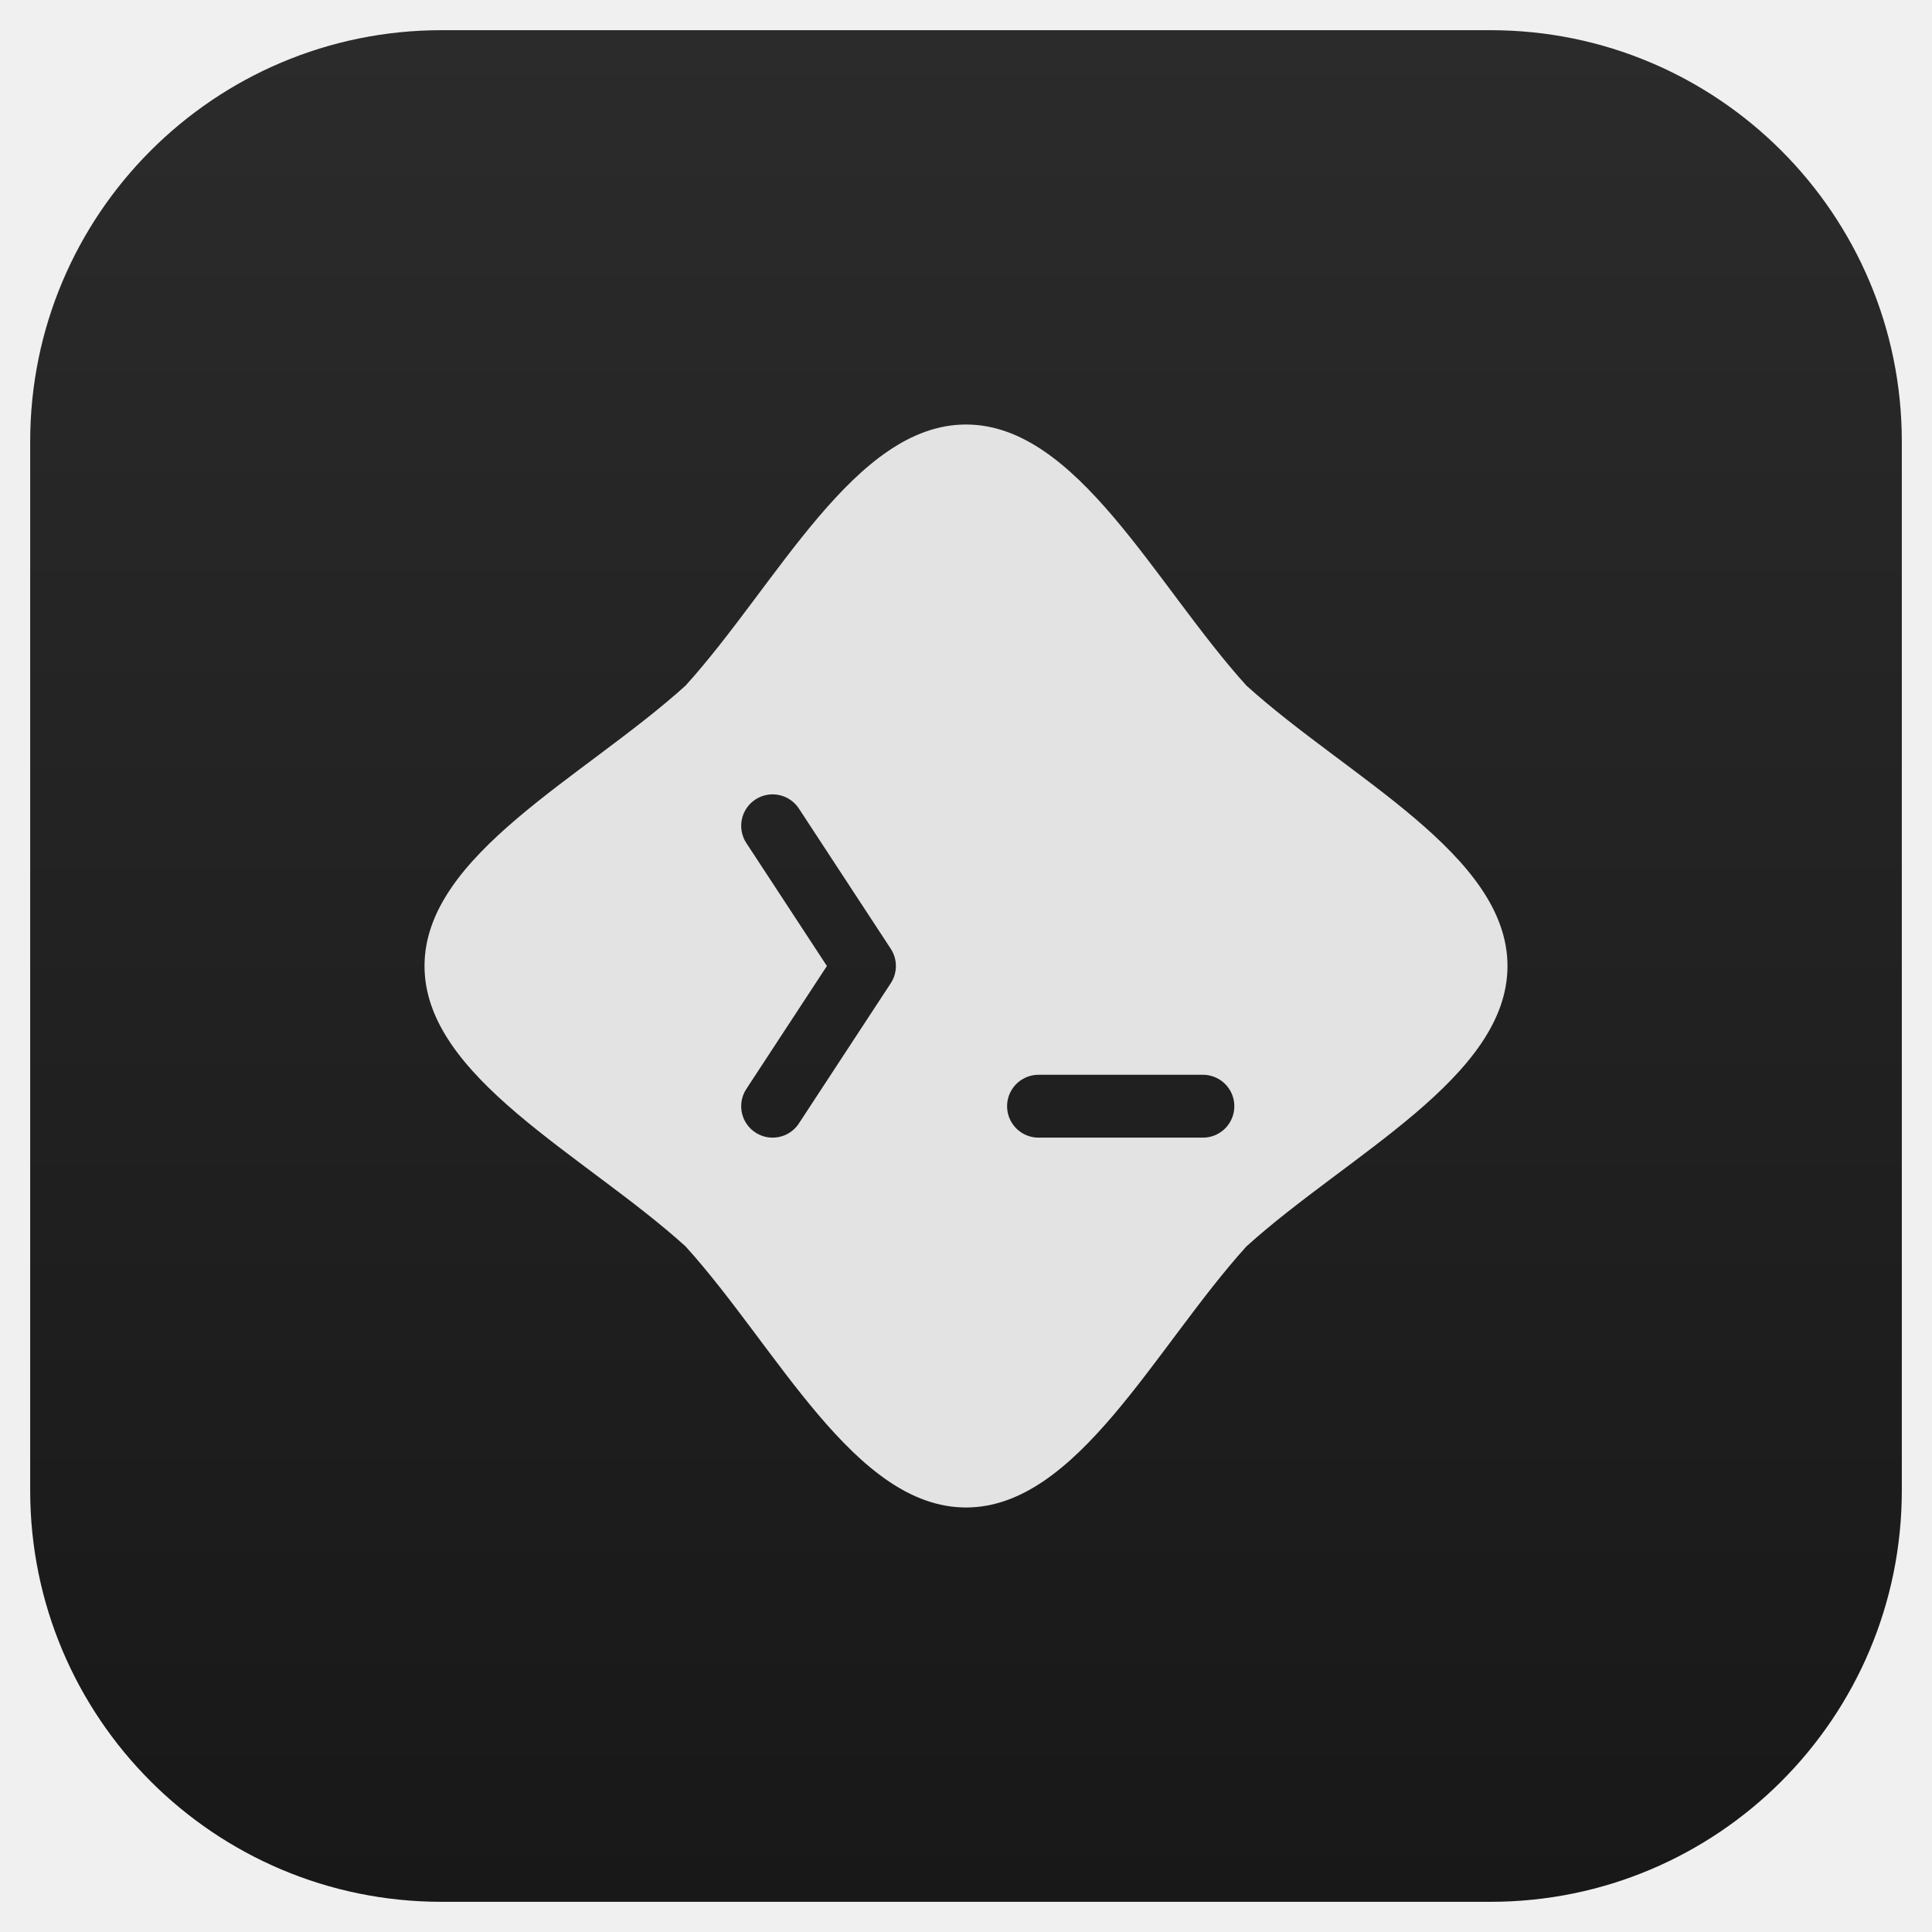
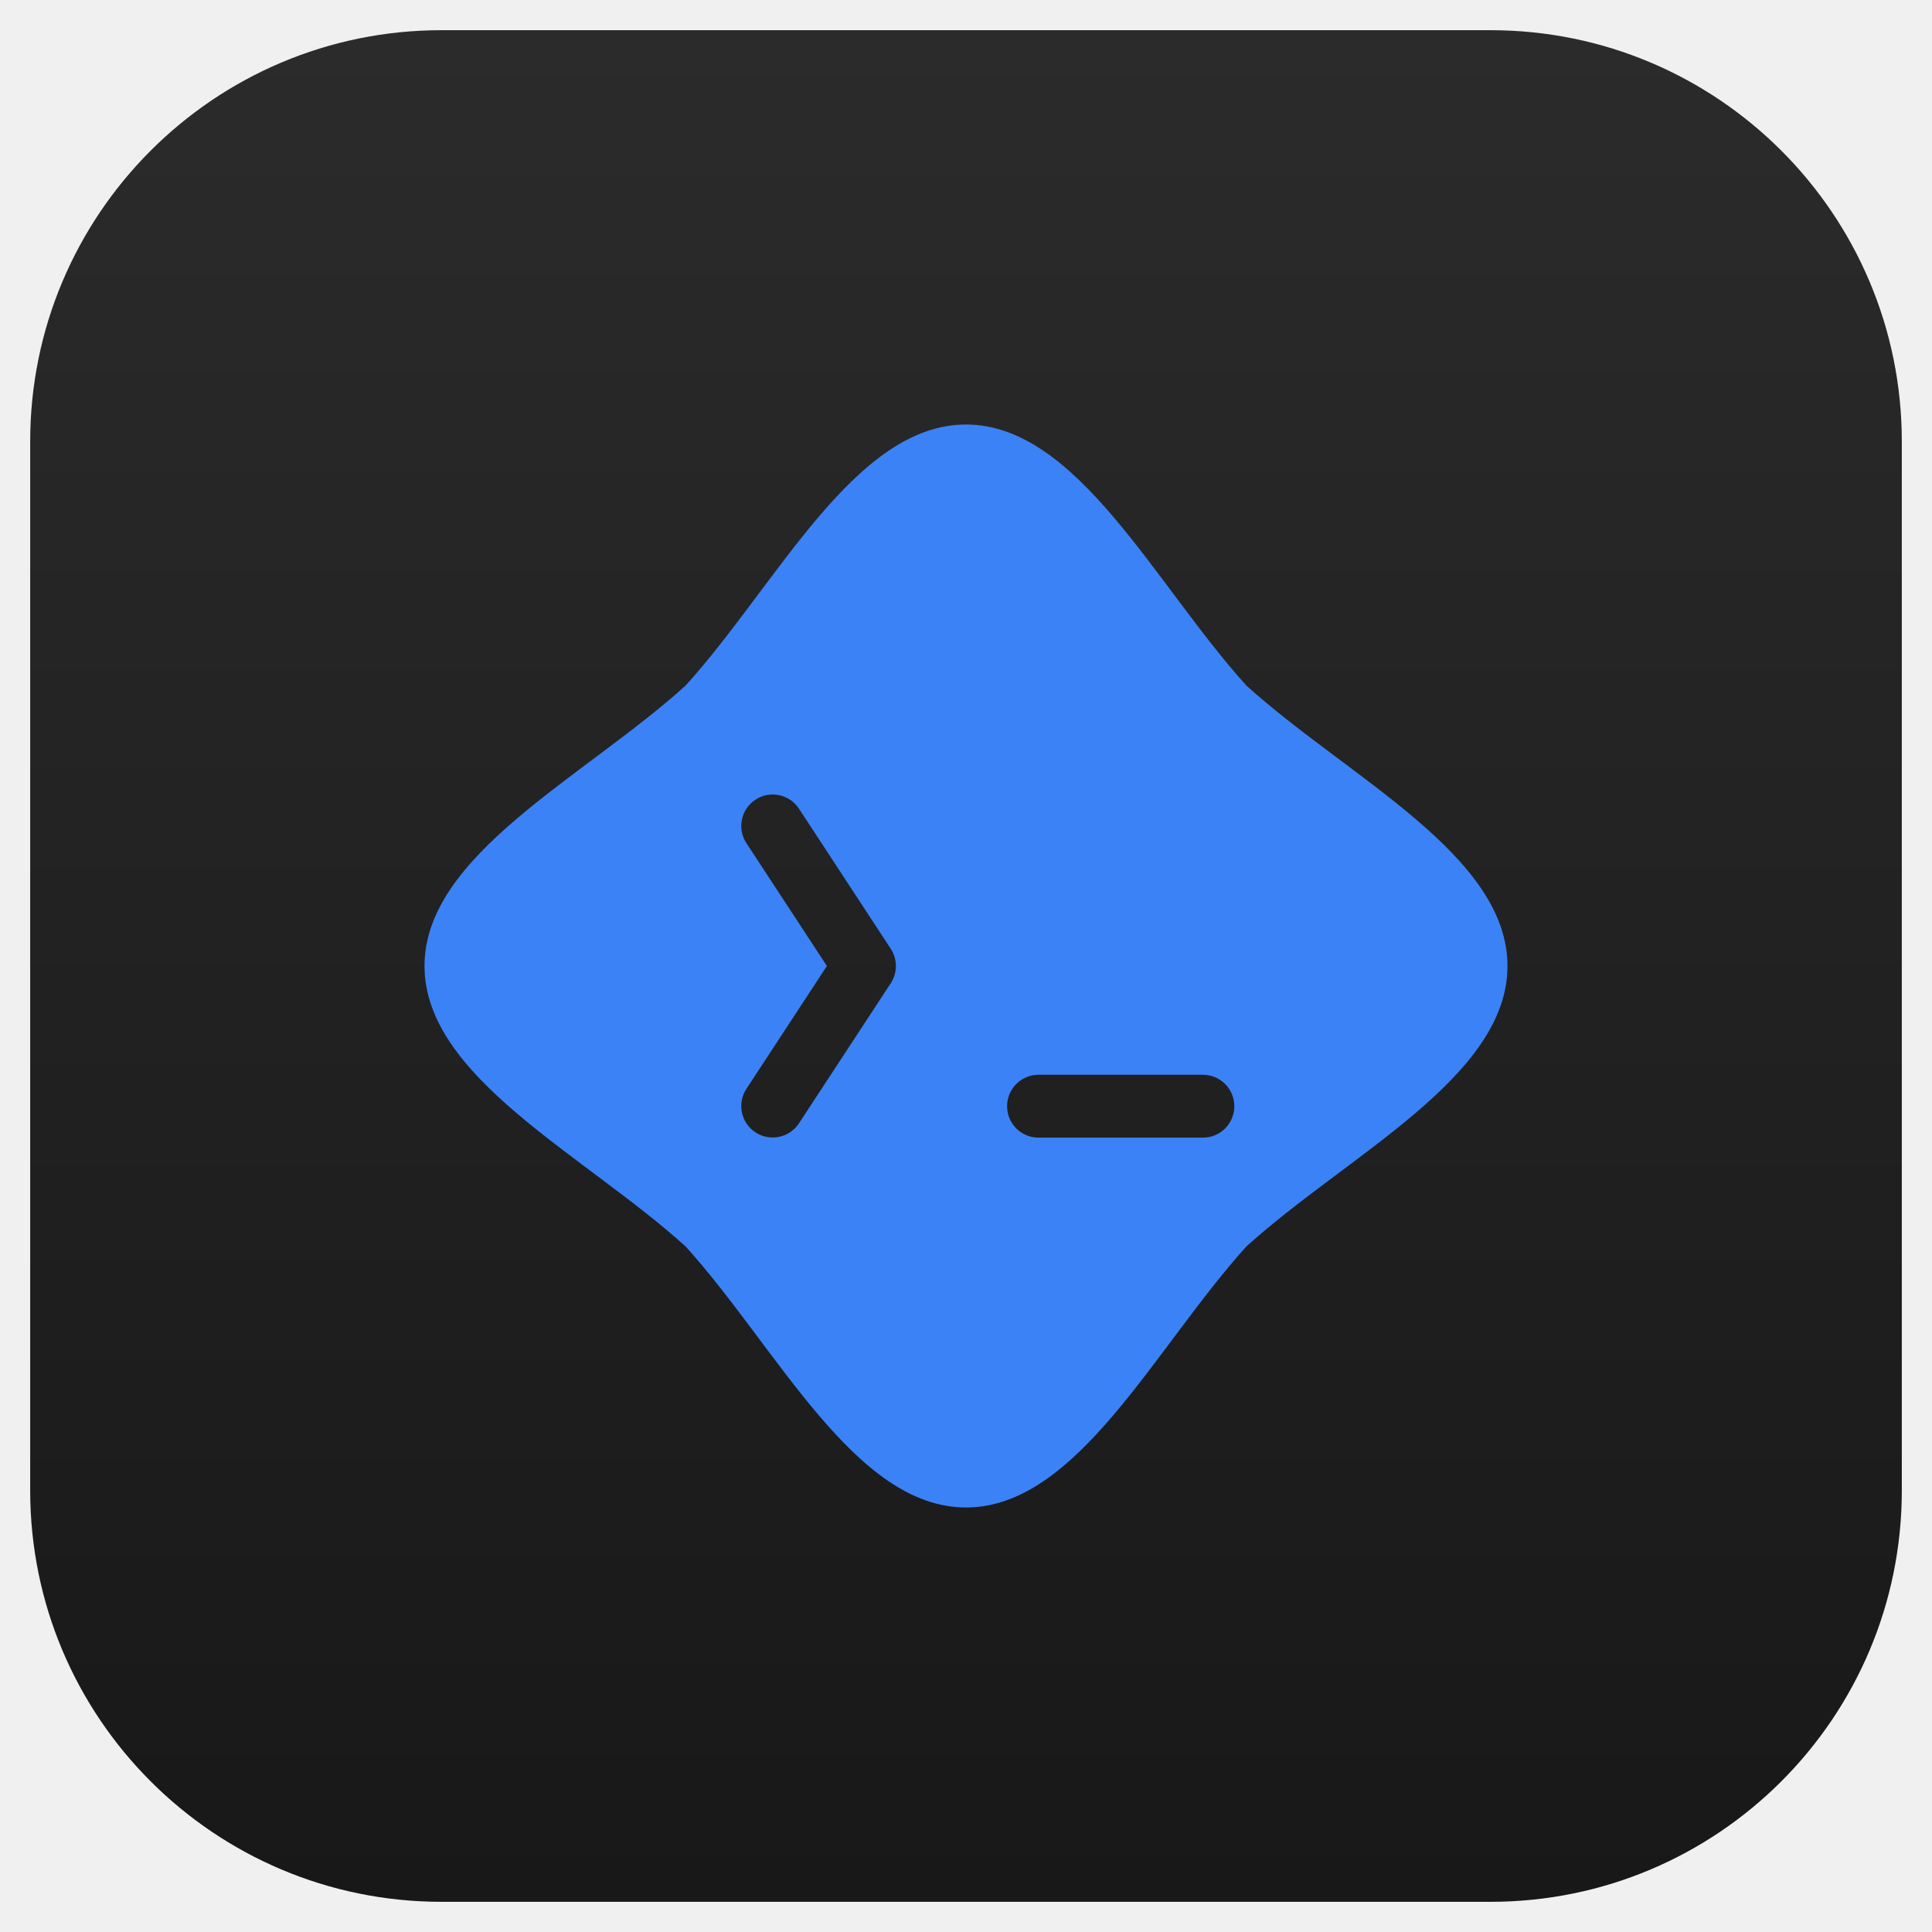
<svg xmlns="http://www.w3.org/2000/svg" viewBox="0 0 1024 1024">
  <defs>
    <linearGradient id="bg" x2="0" y2="1">
      <stop stop-color="#2b2b2b" />
      <stop offset="1" stop-color="#181818" />
    </linearGradient>
  </defs>
  <rect x="16" y="16" width="992" height="992" rx="218" fill="url(#bg)" />
-   <g transform="translate(184 184) scale(2.5625)" color="#e3e3e3">
+   <g transform="translate(184 184) scale(2.5625)" color="#3b82f6">
    <g id="mark" fill="currentColor">
-       <mask id="spark-terminal" maskUnits="userSpaceOnUse" x="0" y="0" width="256" height="256">
-         <rect width="256" height="256" fill="white" />
-         <g fill="none" stroke="black" stroke-width="13" stroke-linecap="round" stroke-linejoin="round">
-           <path d="M88 99L107 128L88 157" />
-           <path d="M143 157H177" />
-         </g>
-       </mask>
-       <path d="M128 16C151 16 167 49 186 70C207 89 240 105 240 128C240 151 207 167 186 186C167 207 151 240 128 240C105 240 89 207 70 186C49 167 16 151 16 128C16 105 49 89 70 70C89 49 105 16 128 16Z" mask="url(#spark-terminal)" />
+       <path fill-rule="evenodd" d="M128 16C151 16 167 49 186 70C207 89 240 105 240 128C240 151 207 167 186 186C167 207 151 240 128 240C105 240 89 207 70 186C49 167 16 151 16 128C16 105 49 89 70 70C89 49 105 16 128 16Z M82.563 102.562L99.229 128L82.563 153.438A6.5 6.5 0 0 0 93.437 160.562L112.437 131.562A6.5 6.5 0 0 0 112.437 124.438L93.437 95.438A6.5 6.5 0 0 0 82.563 102.562Z M143 150.5H177A6.5 6.5 0 0 1 177 163.5H143A6.5 6.5 0 0 1 143 150.5Z" />
    </g>
  </g>
</svg>
